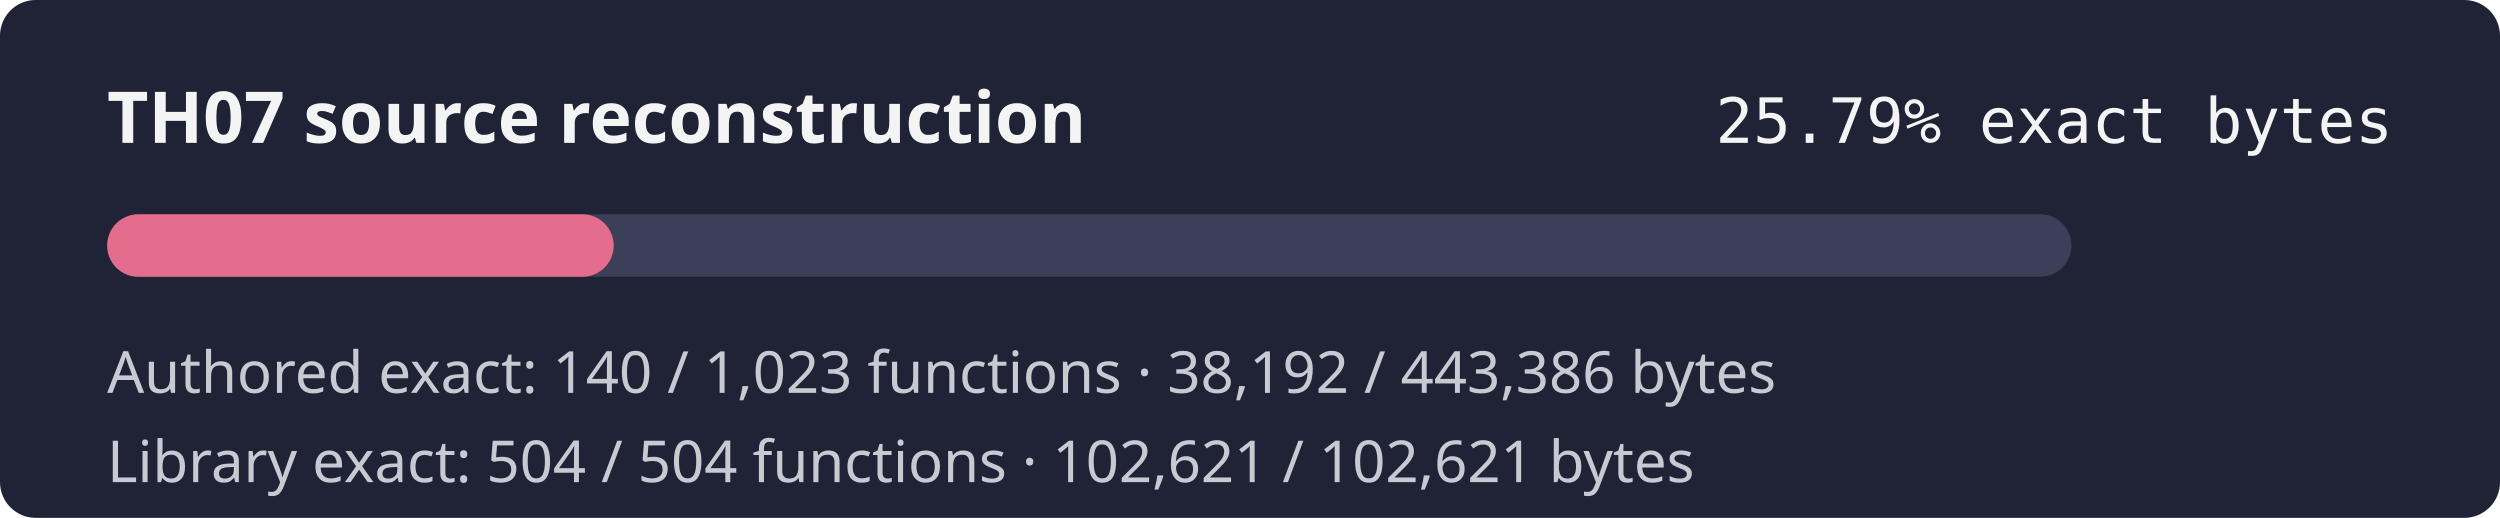
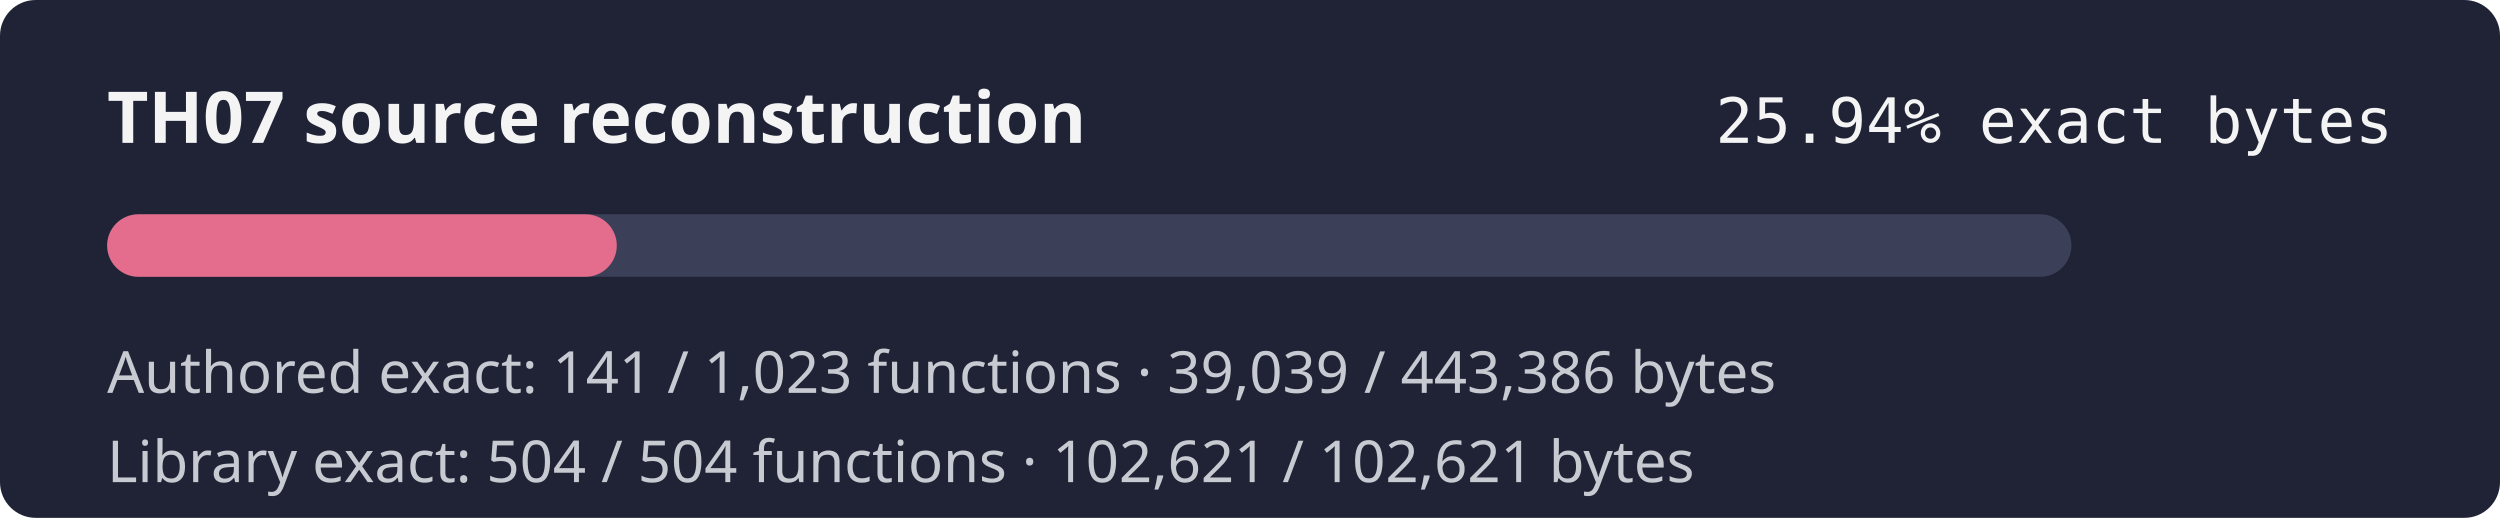
- <svg xmlns="http://www.w3.org/2000/svg" width="560" height="116" role="img" aria-label="TH07 reconstruction progress 25.79% by bytes">
+ <svg xmlns="http://www.w3.org/2000/svg" width="560" height="116" role="img" aria-label="TH07 reconstruction progress 25.94% by bytes">
  <rect width="560" height="116" rx="8" fill="#1f2335" />
  <text x="24" y="32" fill="#f4f4f5" font-family="sans-serif" font-size="16" font-weight="600">TH07 source reconstruction</text>
-   <text x="536" y="32" fill="#f4f4f5" text-anchor="end" font-family="monospace" font-size="14">25.79% exact bytes</text>
+   <text x="536" y="32" fill="#f4f4f5" text-anchor="end" font-family="monospace" font-size="14">25.94% exact bytes</text>
  <rect x="24" y="48" width="440" height="14" rx="7" fill="#3b4058" />
-   <rect x="24" y="48" width="113.47" height="14" rx="7" fill="#e46c8c" />
-   <text x="24" y="88" fill="#c8cad2" font-family="sans-serif" font-size="13">Authored exact: 140 / 1,023 functions · 38,192 / 443,386 bytes</text>
+   <rect x="24" y="48" width="114.16" height="14" rx="7" fill="#e46c8c" />
+   <text x="24" y="88" fill="#c8cad2" font-family="sans-serif" font-size="13">Authored exact: 141 / 1,023 functions · 39,039 / 443,386 bytes</text>
  <text x="24" y="108" fill="#c8cad2" font-family="sans-serif" font-size="13">Library exact: 504 / 504 functions · 102,621 / 102,621 bytes</text>
</svg>
